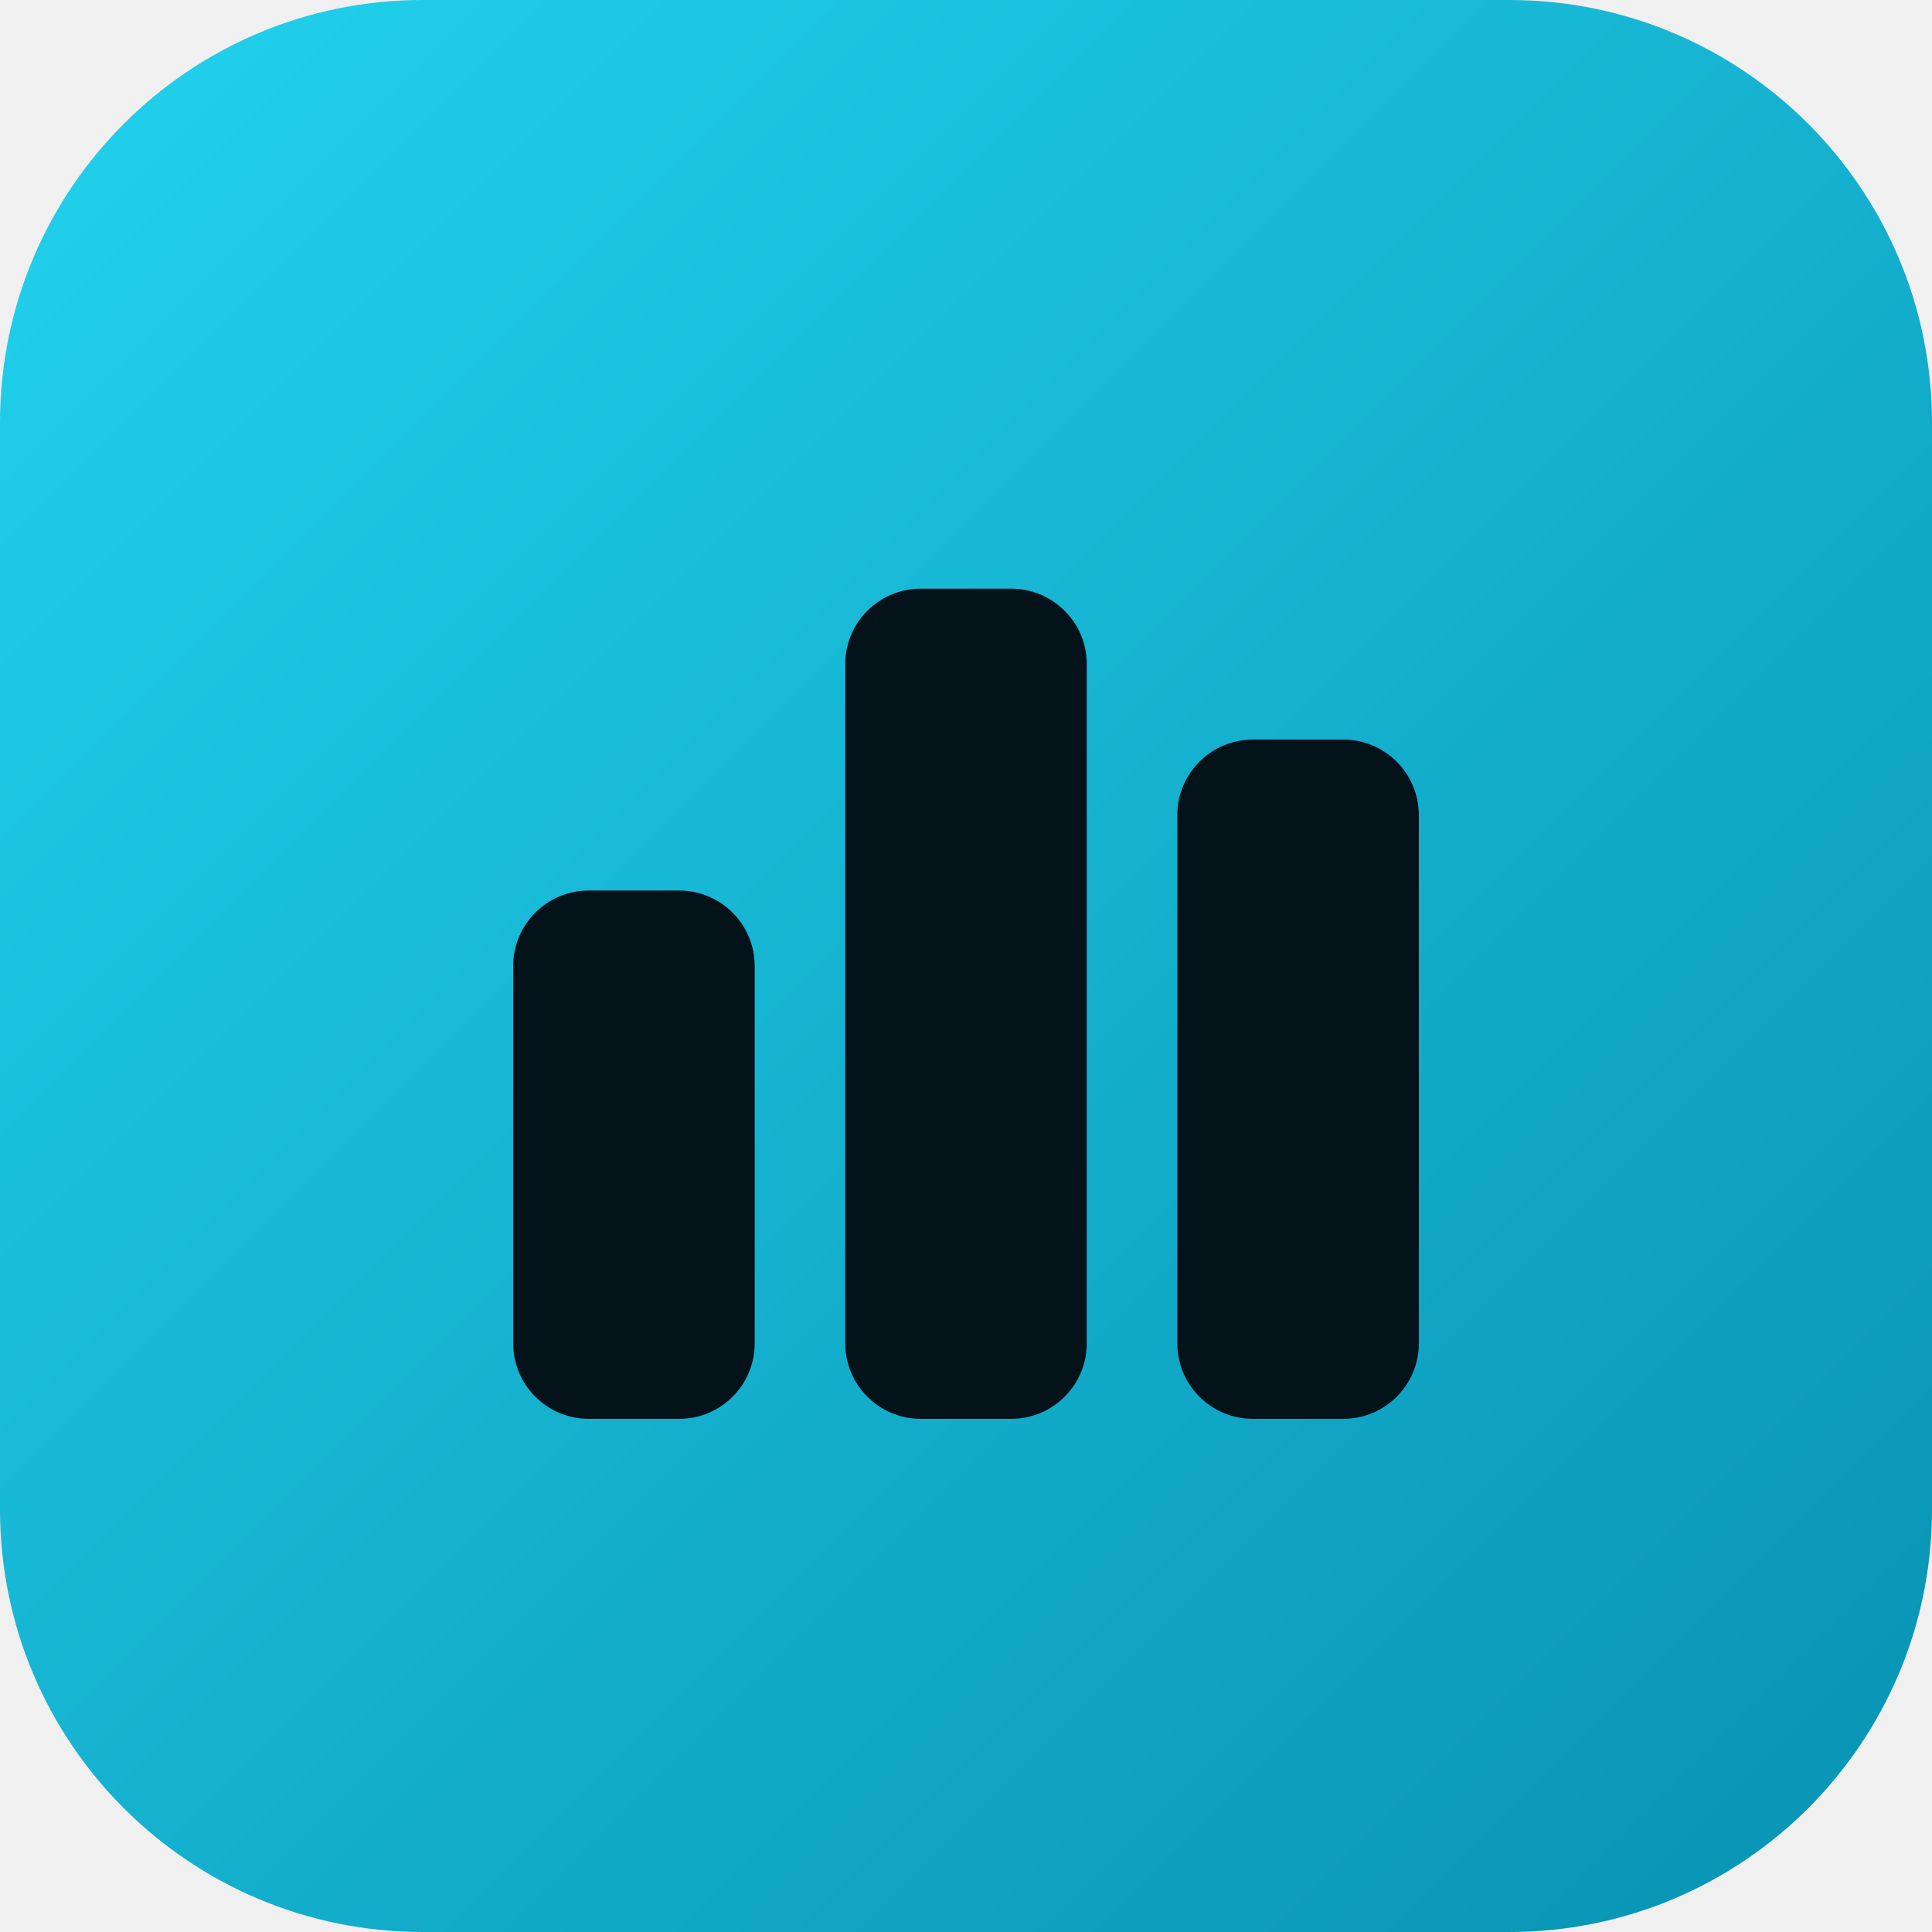
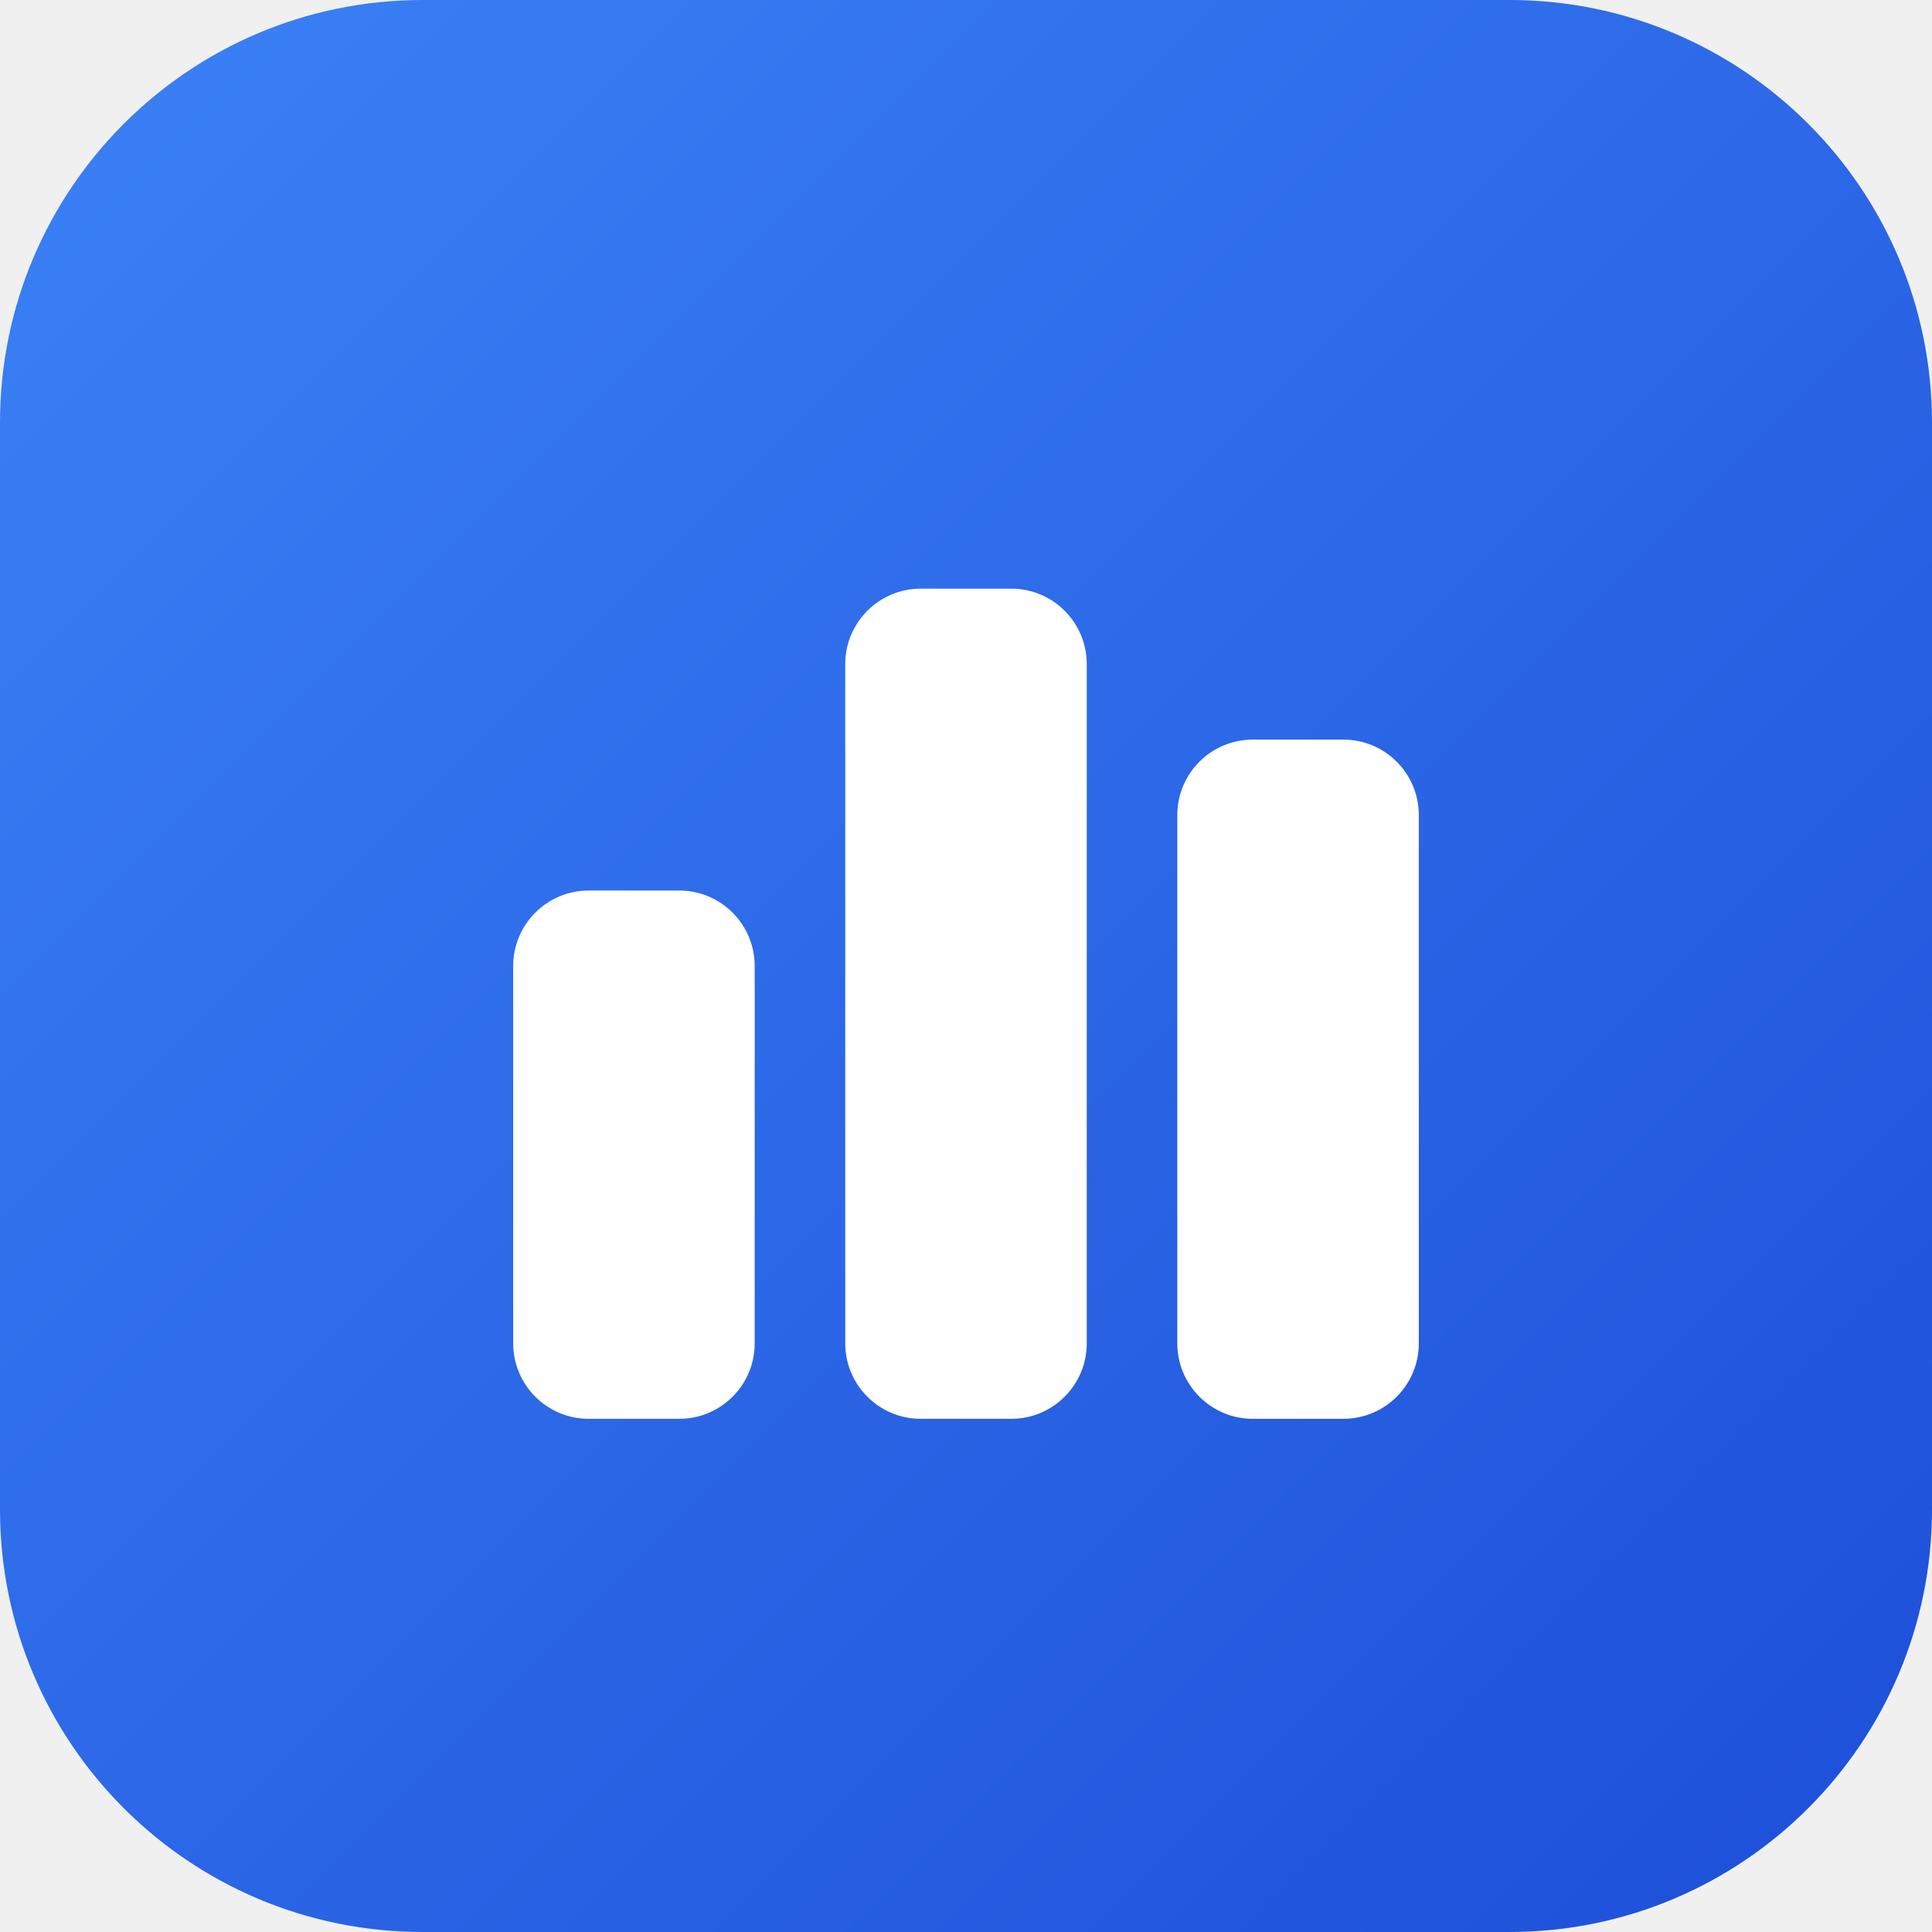
<svg xmlns="http://www.w3.org/2000/svg" viewBox="0 0 512 512">
  <defs>
    <linearGradient id="g" x1="0" y1="0" x2="1" y2="1">
-       <stop offset="0" stop-color="#22d3ee" />
-       <stop offset="1" stop-color="#0891b2" />
+       <stop offset="0" stop-color="#3b82f6" />
+       <stop offset="1" stop-color="#1d4ed8" />
    </linearGradient>
  </defs>
  <rect width="512" height="512" rx="112" fill="url(#g)" />
-   <rect x="136" y="236" width="64" height="140" rx="20" fill="#04121a" />
-   <rect x="224" y="156" width="64" height="220" rx="20" fill="#04121a" />
-   <rect x="312" y="196" width="64" height="180" rx="20" fill="#04121a" />
+   <rect x="136" y="236" width="64" height="140" rx="20" fill="#ffffff" />
+   <rect x="224" y="156" width="64" height="220" rx="20" fill="#ffffff" />
+   <rect x="312" y="196" width="64" height="180" rx="20" fill="#ffffff" />
</svg>
